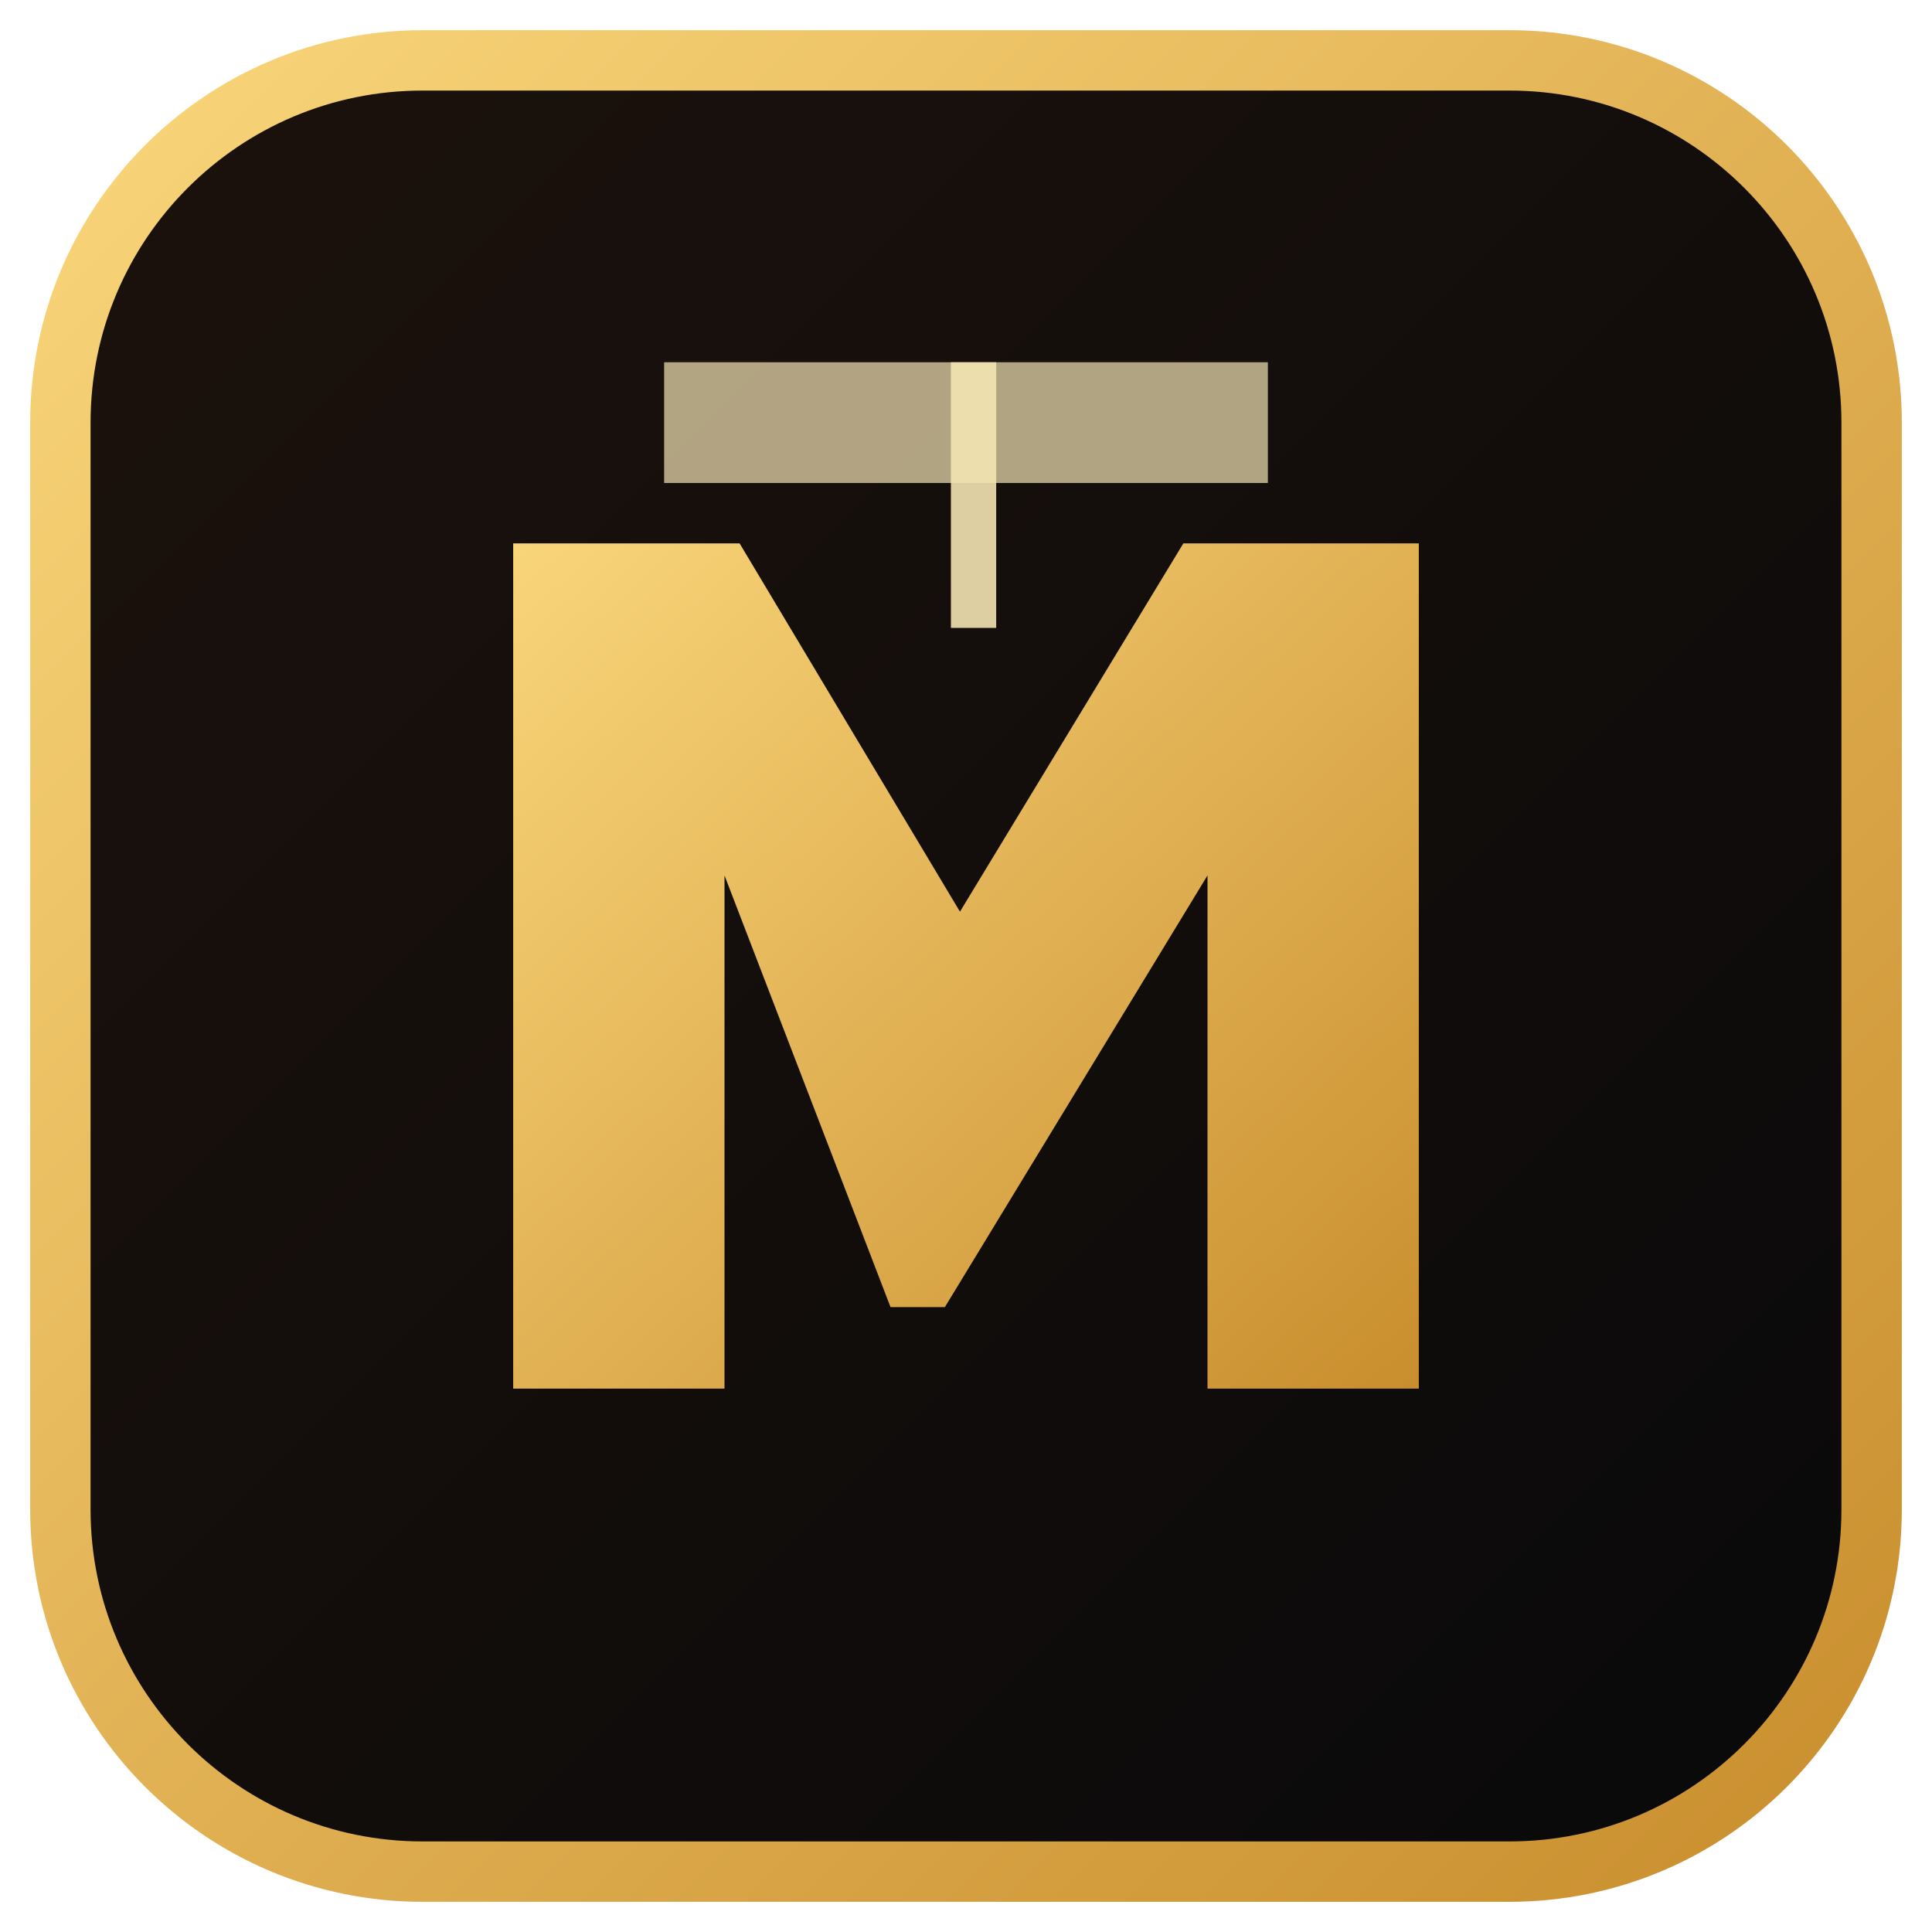
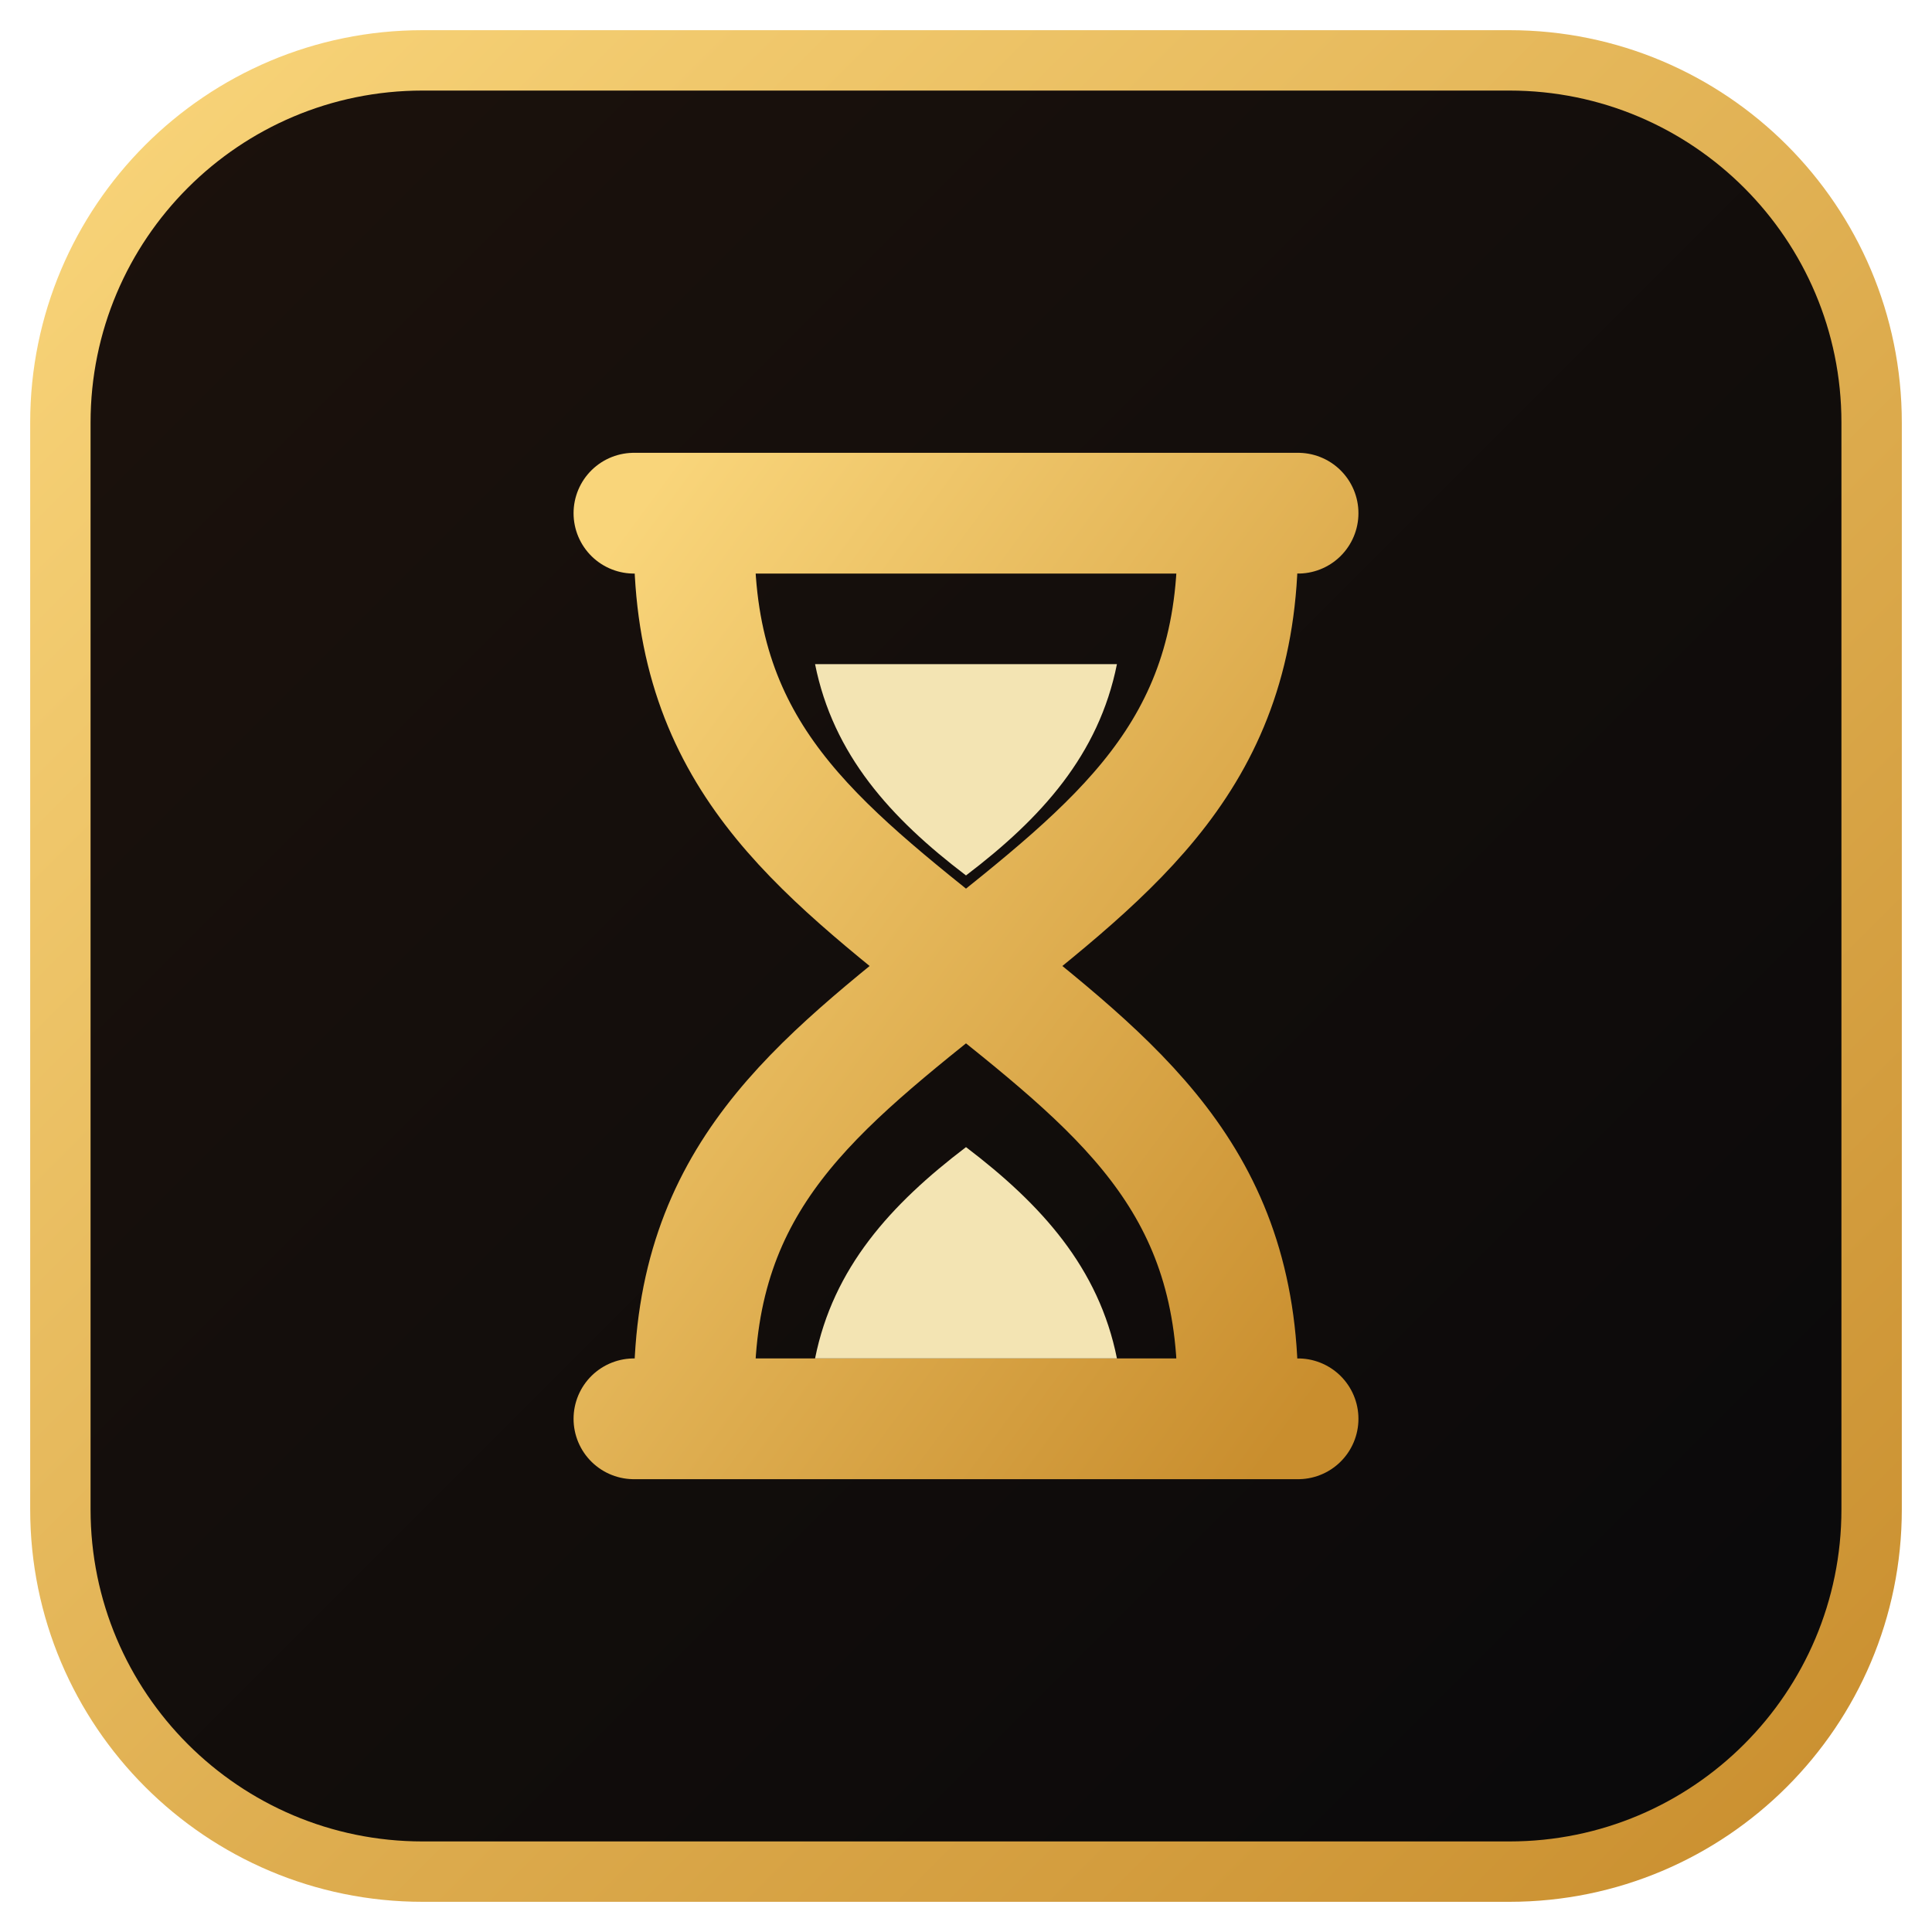
<svg xmlns="http://www.w3.org/2000/svg" viewBox="0 0 64 64" role="img" aria-label="Timer Ragnarök favicon">
  <defs>
    <linearGradient id="bg" x1="0" x2="1" y1="0" y2="1">
      <stop offset="0%" stop-color="#1c120c" />
      <stop offset="100%" stop-color="#09090b" />
    </linearGradient>
    <linearGradient id="gold" x1="0" x2="1" y1="0" y2="1">
      <stop offset="0%" stop-color="#f9d57a" />
      <stop offset="100%" stop-color="#c98e2e" />
    </linearGradient>
  </defs>
  <rect x="2" y="2" width="60" height="60" rx="12" fill="url(#bg)" stroke="url(#gold)" stroke-width="2" />
-   <path d="M17 46V18h7.5l7.3 12.2L39.2 18H47v28h-7V29l-8.7 14.3h-1.8L24 29v17h-7Z" fill="url(#gold)" />
-   <path d="M31.5 12h1.5v8.8h-1.5z" fill="#f3e4b3" opacity="0.9" />
-   <path d="M22 12h20v4H22z" fill="#f3e4b3" opacity="0.7" />
+   <path d="M21 17h22M21 47h22M23 18c0 7 4 10 9 14-5 4-9 7-9 14m18-28c0 7-4 10-9 14 5 4 9 7 9 14" fill="none" stroke="url(#gold)" stroke-width="4" stroke-linecap="round" stroke-linejoin="round" />
+   <path d="M27 22h10c-.6 3-2.5 5.1-5 7-2.5-1.9-4.4-4-5-7Zm5 16c2.5 1.9 4.4 4 5 7H27c.6-3 2.5-5.1 5-7Z" fill="#f3e4b3" />
</svg>
